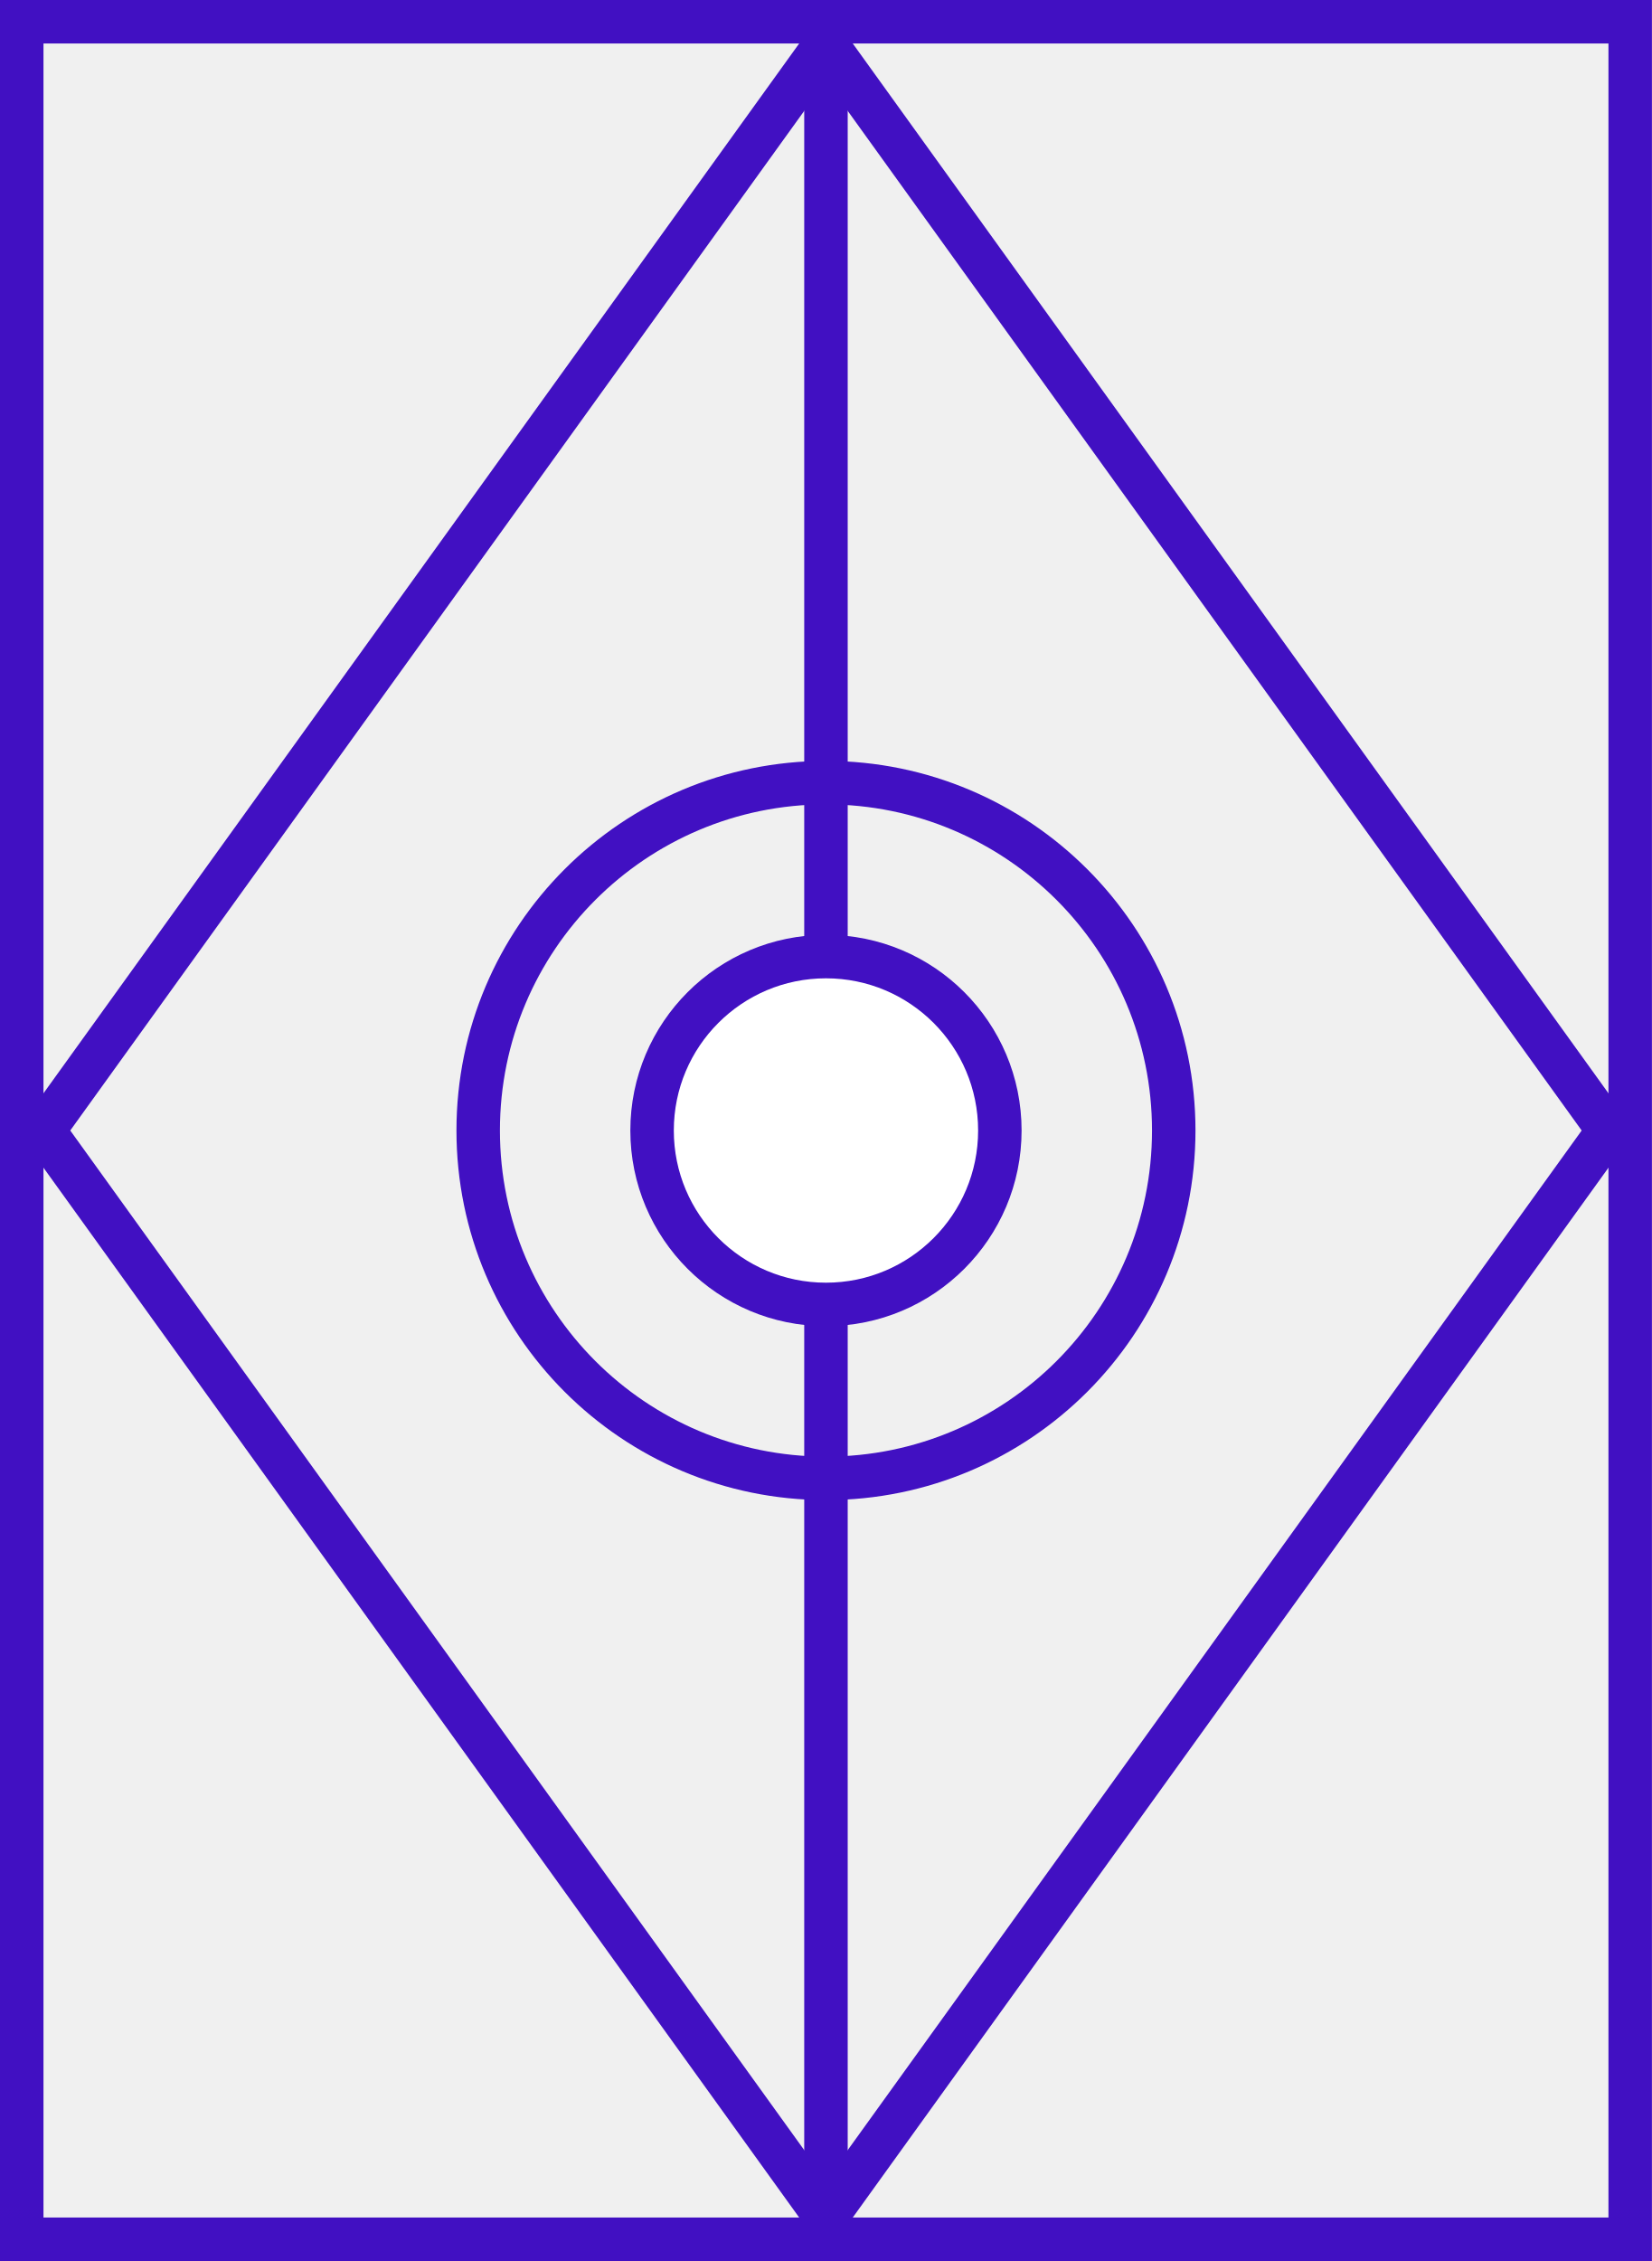
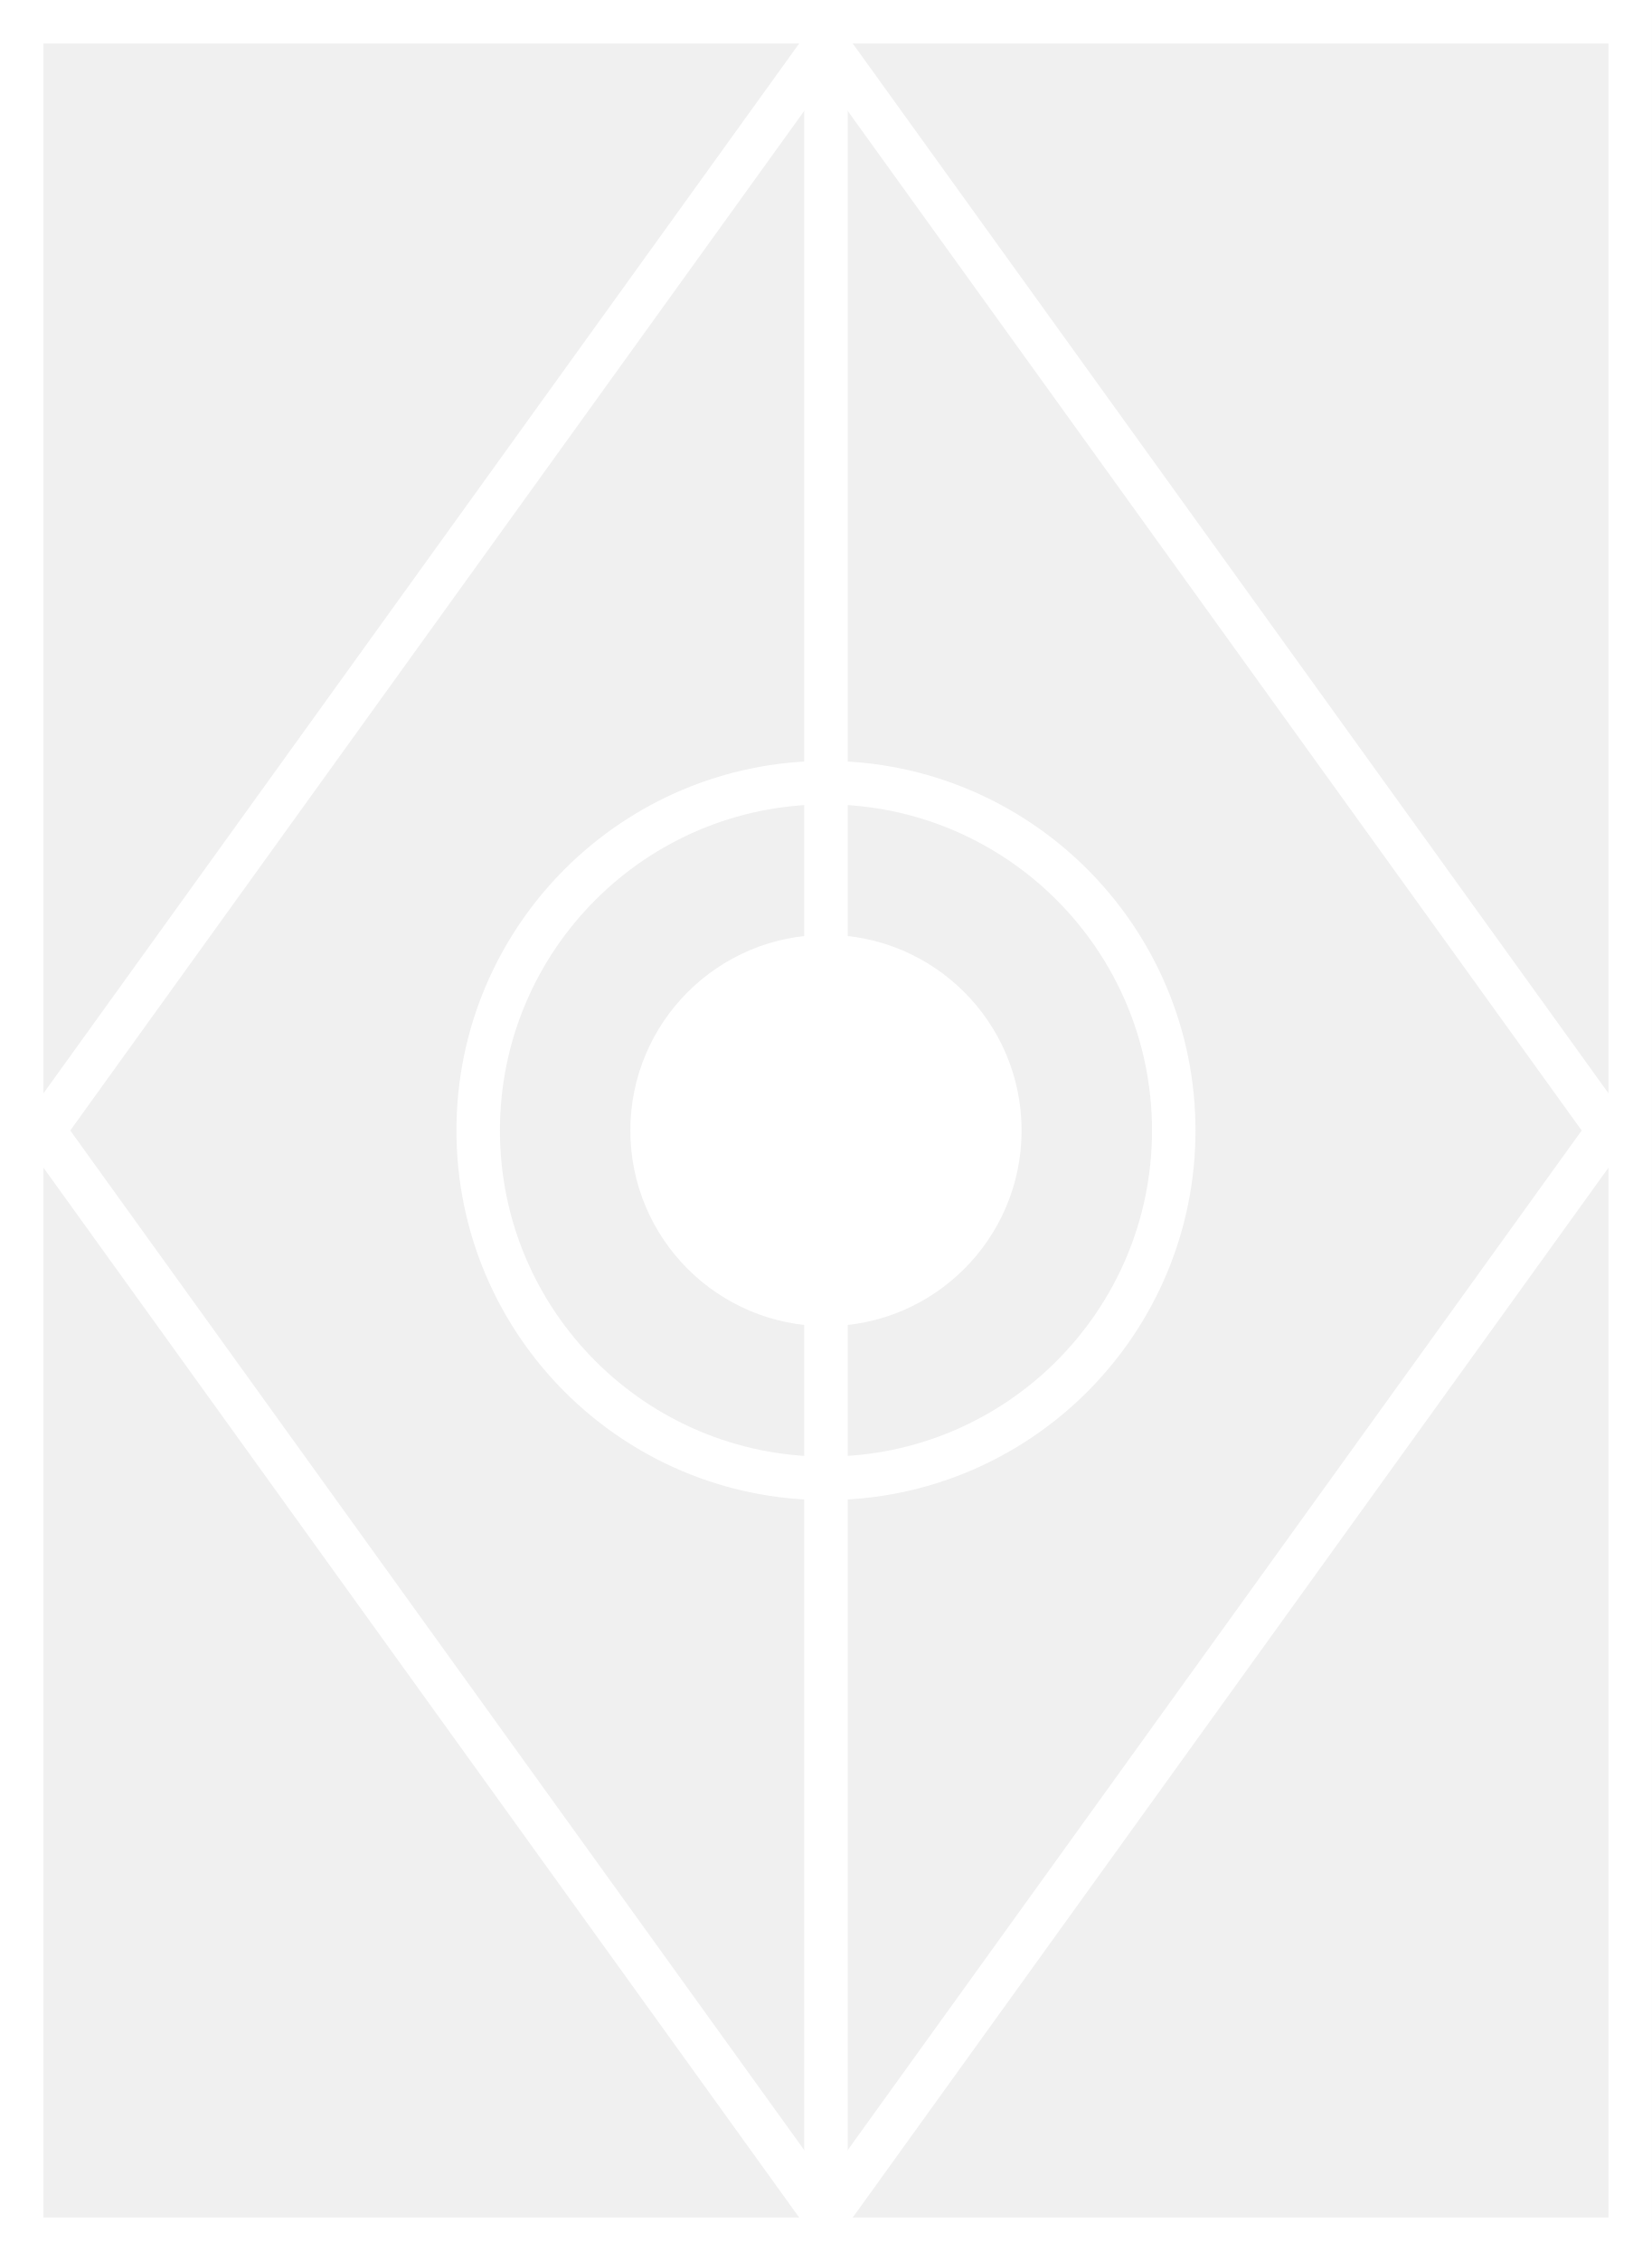
<svg xmlns="http://www.w3.org/2000/svg" width="38px" height="52px" viewBox="0 0 38 52" version="1.1">
  <defs />
  <g id="Page-1" stroke="none" stroke-width="1" fill="none" fill-rule="evenodd">
-     <g id="logo" stroke="#4110C2">
+     <g id="logo" stroke="#FFFFFF">
      <rect id="Rectangle" x="0.5" y="0.5" width="37" height="51" />
      <polygon id="Path-5" points="19 1 1 26 19 51 37 26" />
      <path d="M19,50.355 L19,1.53" id="Path-8" />
      <circle id="Oval" cx="19" cy="26" r="8" />
      <circle id="Oval" fill="#FFFFFF" fill-rule="nonzero" cx="19" cy="26" r="4" />
    </g>
  </g>
</svg>
